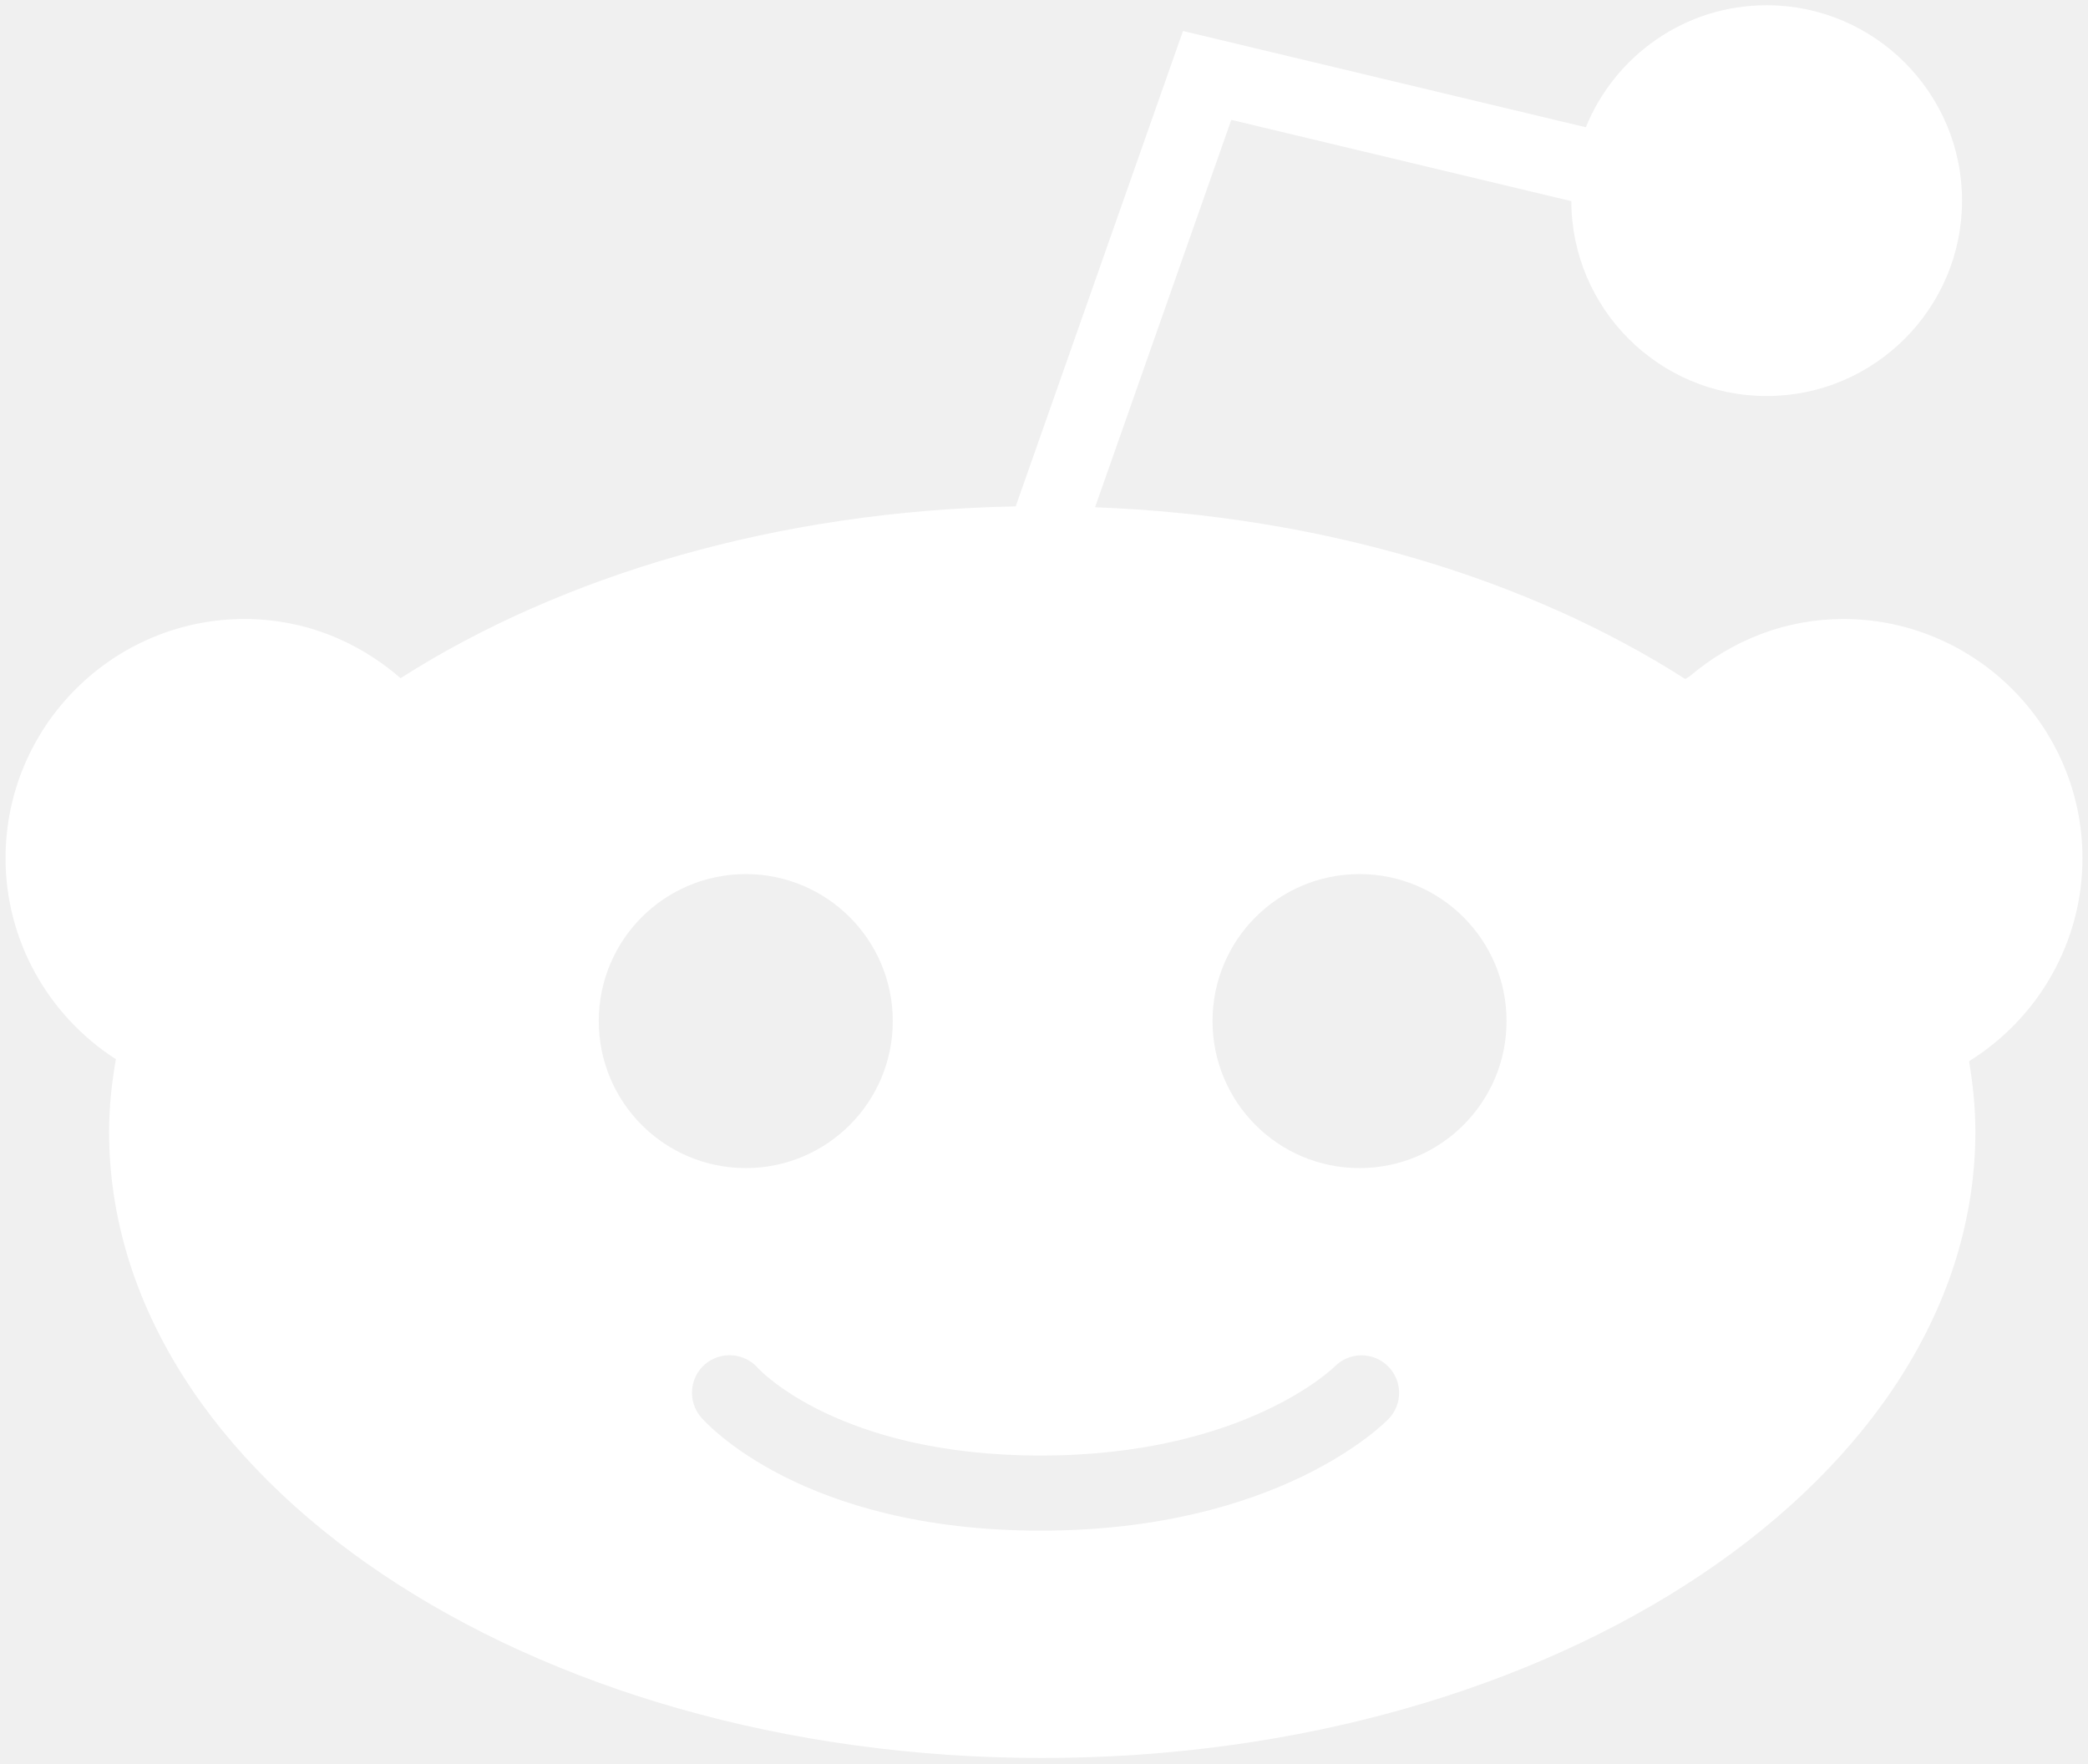
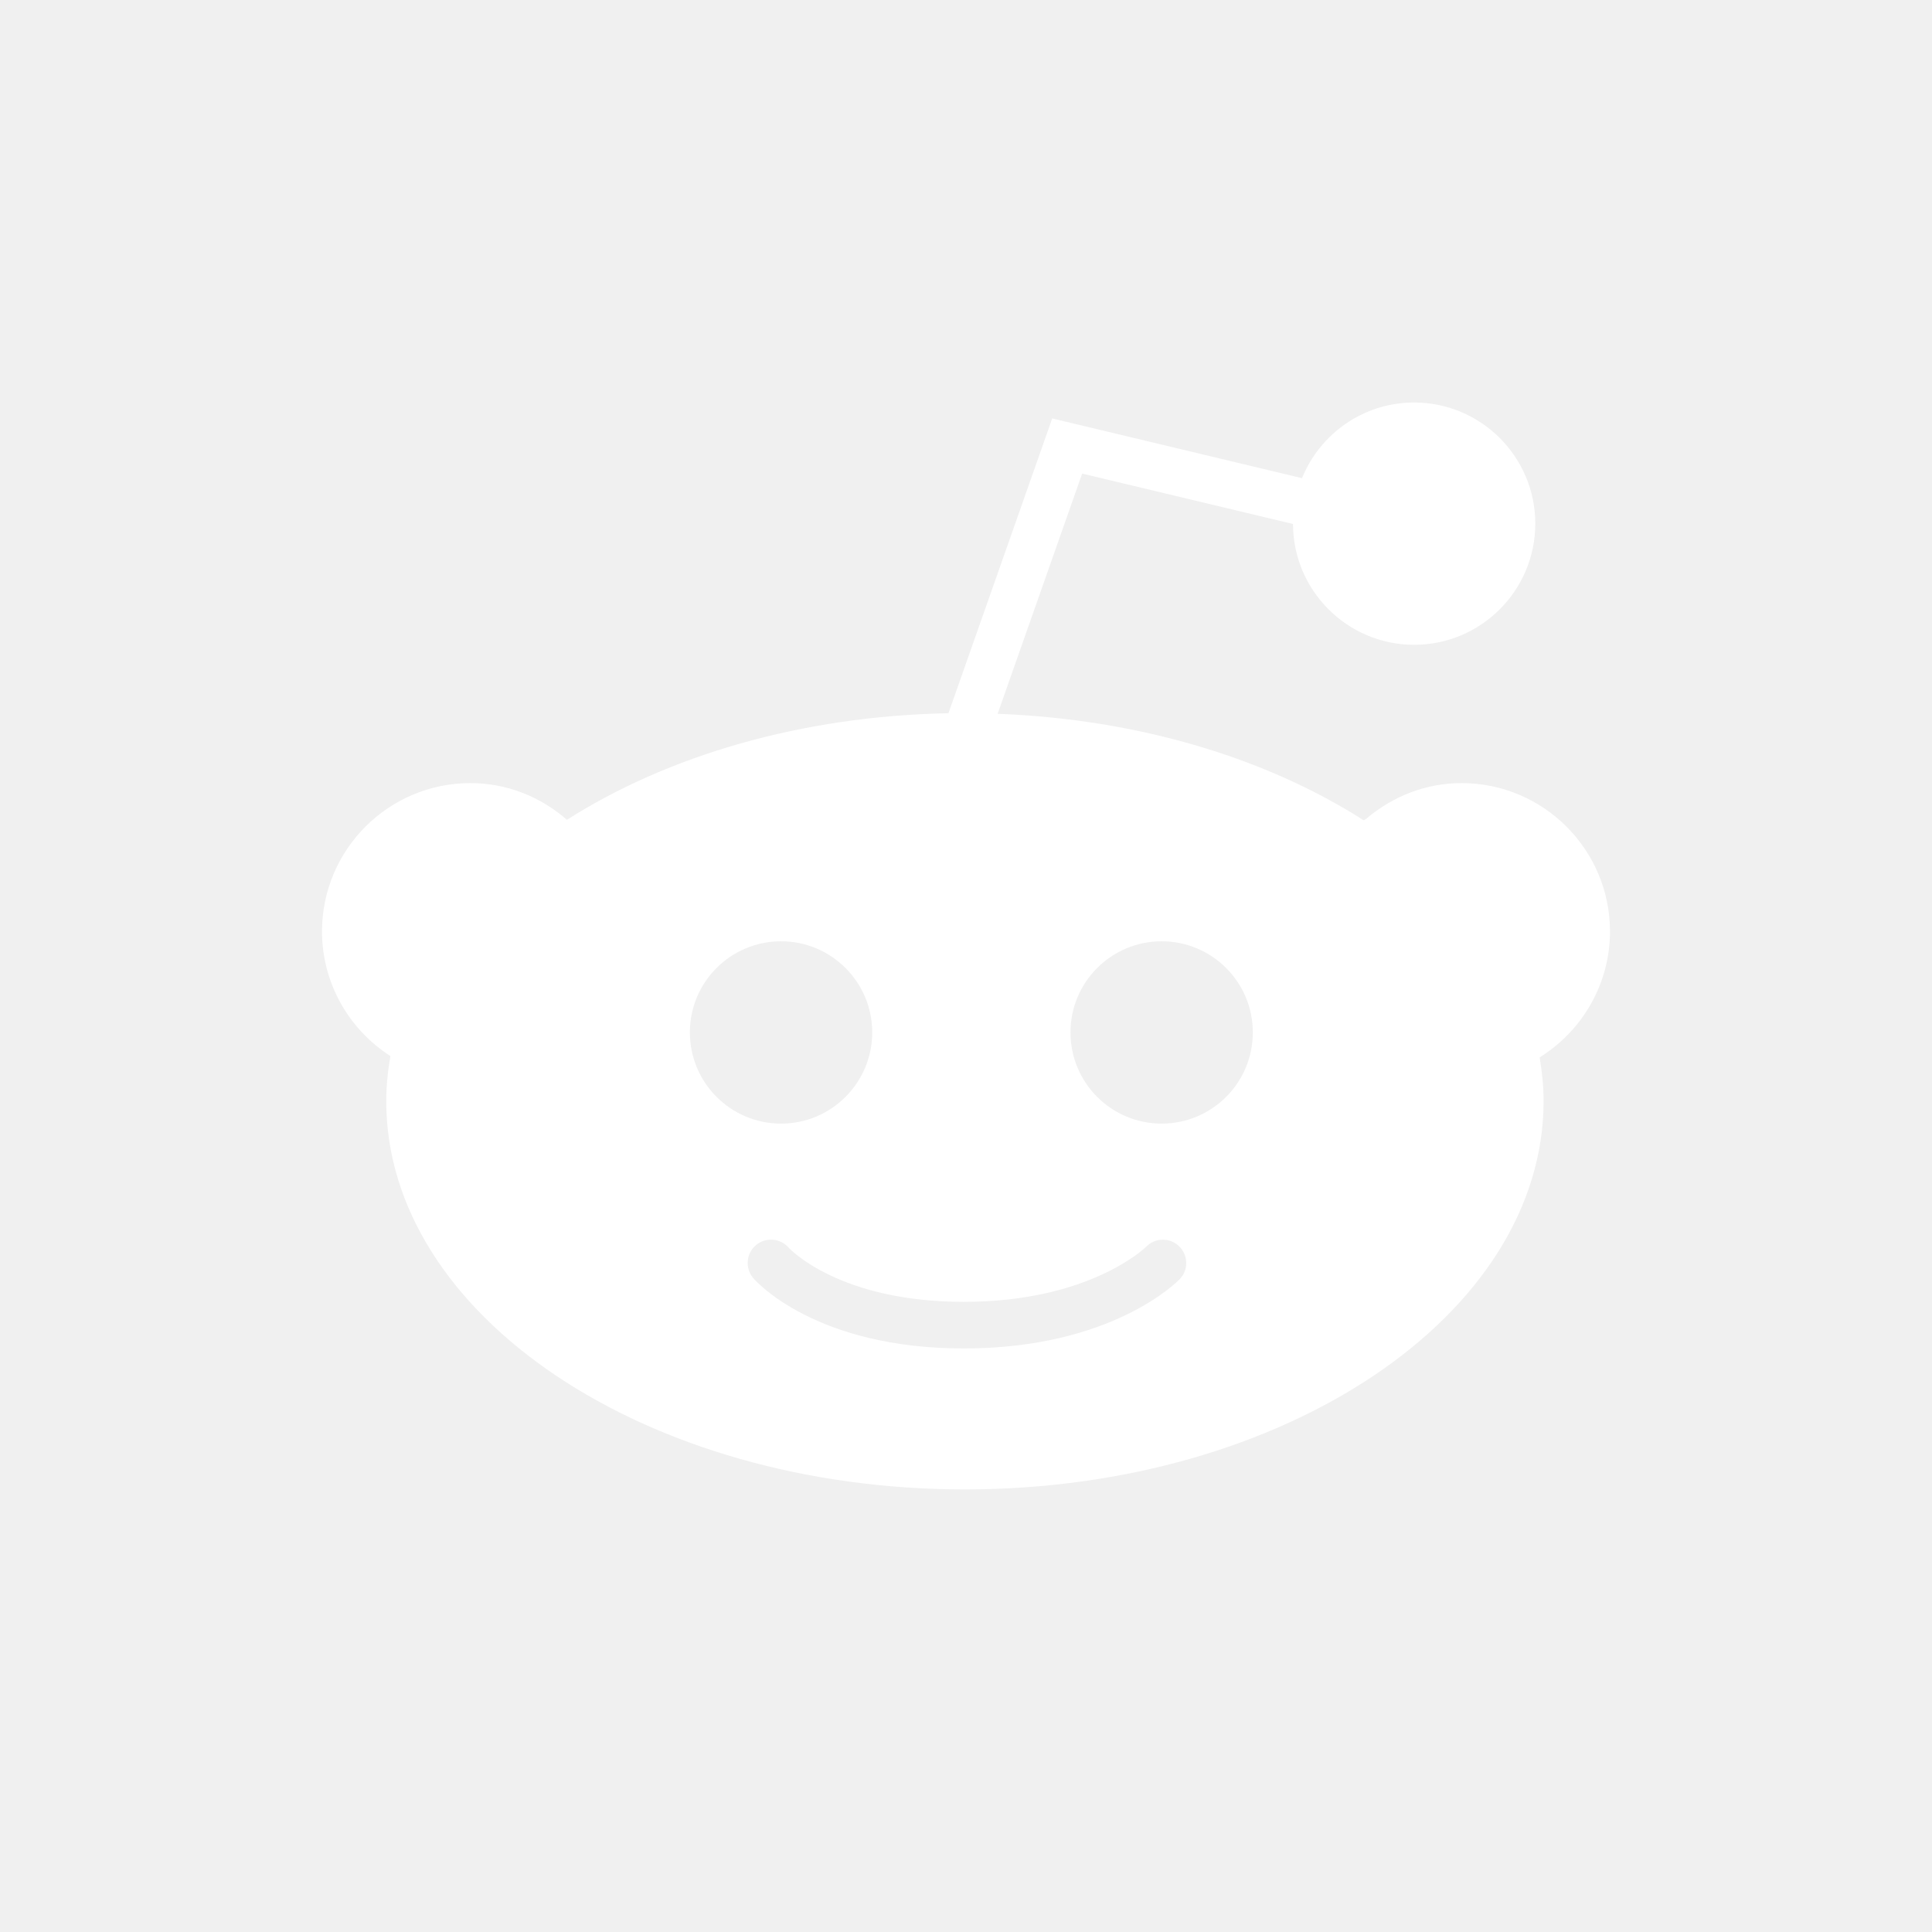
- <svg xmlns="http://www.w3.org/2000/svg" width="90" height="76" viewBox="0 0 90 76" fill="none">
-   <path d="M89.762 36.994C89.762 31.306 85.132 26.68 79.447 26.68C76.984 26.68 74.68 27.581 72.821 29.157C72.761 29.194 72.699 29.229 72.64 29.267C65.933 24.976 57.039 22.236 47.201 21.864L53.073 5.166L67.729 8.67C67.741 13.303 71.51 17.07 76.149 17.07C80.791 17.07 84.571 13.293 84.571 8.649C84.571 4.003 80.791 0.226 76.149 0.226C72.62 0.226 69.605 2.408 68.355 5.486L50.991 1.336L43.78 21.826C33.521 22.019 24.224 24.795 17.267 29.23C15.394 27.605 13.057 26.679 10.549 26.679C4.862 26.679 0.239 31.306 0.239 36.993C0.239 40.511 2.054 43.761 4.995 45.653C4.816 46.678 4.702 47.717 4.702 48.776C4.702 63.662 22.745 75.773 44.921 75.773C67.101 75.773 85.145 63.662 85.145 48.776C85.145 47.749 85.042 46.739 84.873 45.741C87.893 43.863 89.762 40.566 89.762 36.994ZM58.598 50.347C55.098 50.347 52.264 47.513 52.264 44.009C52.264 40.511 55.098 37.675 58.598 37.675C62.098 37.675 64.937 40.511 64.937 44.009C64.937 47.513 62.097 50.347 58.598 50.347ZM59.859 61.153C59.669 61.347 55.126 65.974 44.85 65.974C34.517 65.974 30.387 61.285 30.214 61.083C29.635 60.406 29.714 59.38 30.392 58.8C31.069 58.225 32.084 58.299 32.67 58.966C32.762 59.07 36.21 62.737 44.85 62.737C53.634 62.737 57.489 58.939 57.53 58.902C58.15 58.266 59.176 58.254 59.814 58.875C60.451 59.494 60.474 60.506 59.859 61.153ZM25.809 44.009C25.809 40.511 28.642 37.675 32.148 37.675C35.642 37.675 38.482 40.511 38.482 44.009C38.482 47.513 35.642 50.347 32.148 50.347C28.643 50.347 25.809 47.513 25.809 44.009Z" fill="white" />
+ <svg xmlns="http://www.w3.org/2000/svg" width="24px" height="24px" viewBox="0 0 24 24" version="1.1">
+   <g id="reddit" stroke="none" stroke-width="1" fill="none" fill-rule="evenodd">
+     <rect id="16x16" x="0" y="0" width="24" height="24" />
+     <g transform="translate(4, 5)" fill="#FFFFFF" fill-rule="nonzero" id="Shape">
+       <path d="M16,6.571 C16,5.555 15.173,4.728 14.156,4.728 C13.716,4.728 13.304,4.889 12.972,5.171 C12.961,5.177 12.95,5.184 12.94,5.19 C11.741,4.423 10.152,3.934 8.393,3.867 L9.443,0.883 L12.062,1.509 C12.064,2.337 12.738,3.01 13.567,3.01 C14.397,3.01 15.072,2.335 15.072,1.505 C15.072,0.675 14.397,5.35746329e-16 13.567,5.35746329e-16 C12.936,5.35746329e-16 12.397,0.39 12.174,0.94 L9.071,0.198 L7.782,3.86 C5.948,3.895 4.287,4.391 3.043,5.184 C2.709,4.893 2.291,4.728 1.843,4.728 C0.826,4.728 -4.21652203e-16,5.555 -4.21652203e-16,6.571 C-4.21652203e-16,7.2 0.324,7.781 0.85,8.119 C0.818,8.302 0.798,8.488 0.798,8.677 C0.798,11.338 4.022,13.502 7.986,13.502 C11.95,13.502 15.175,11.338 15.175,8.677 C15.175,8.494 15.156,8.313 15.126,8.135 C15.666,7.799 16,7.21 16,6.571 Z M10.43,8.958 C9.805,8.958 9.298,8.451 9.298,7.825 C9.298,7.2 9.805,6.693 10.43,6.693 C11.056,6.693 11.563,7.2 11.563,7.825 C11.563,8.451 11.056,8.958 10.43,8.958 Z M10.656,10.889 C10.622,10.924 9.81,11.751 7.973,11.751 C6.126,11.751 5.388,10.913 5.357,10.877 C5.254,10.756 5.268,10.572 5.389,10.469 C5.51,10.366 5.692,10.379 5.796,10.498 C5.813,10.517 6.429,11.172 7.973,11.172 C9.543,11.172 10.232,10.493 10.239,10.487 C10.35,10.373 10.534,10.371 10.648,10.482 C10.761,10.593 10.766,10.774 10.656,10.889 Z M4.57,7.825 C4.57,7.2 5.076,6.693 5.703,6.693 C6.327,6.693 6.835,7.2 6.835,7.825 C6.835,8.451 6.327,8.958 5.703,8.958 C5.077,8.958 4.57,8.451 4.57,7.825 Z" />
+     </g>
+   </g>
</svg>
